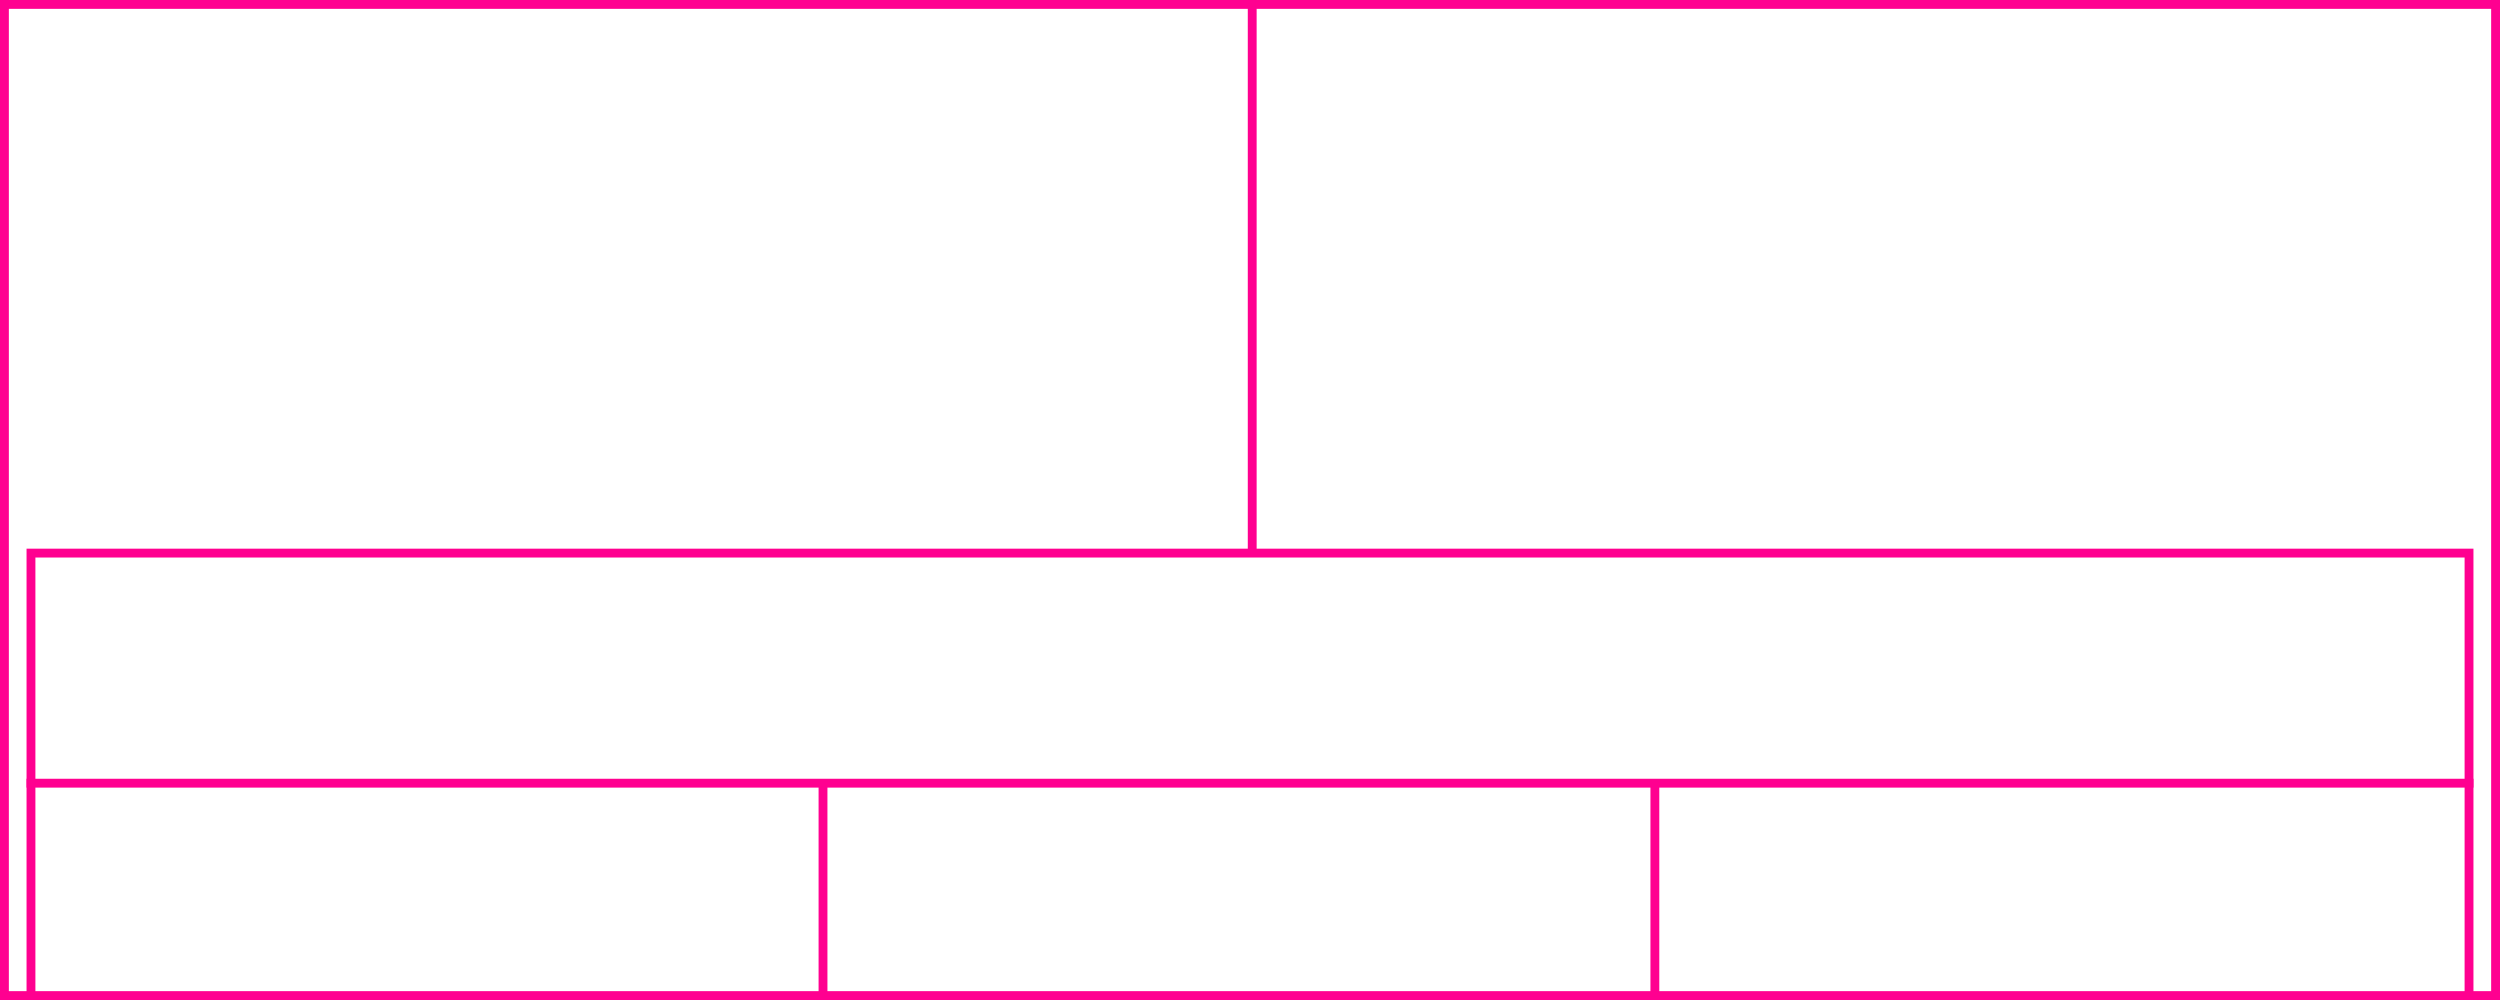
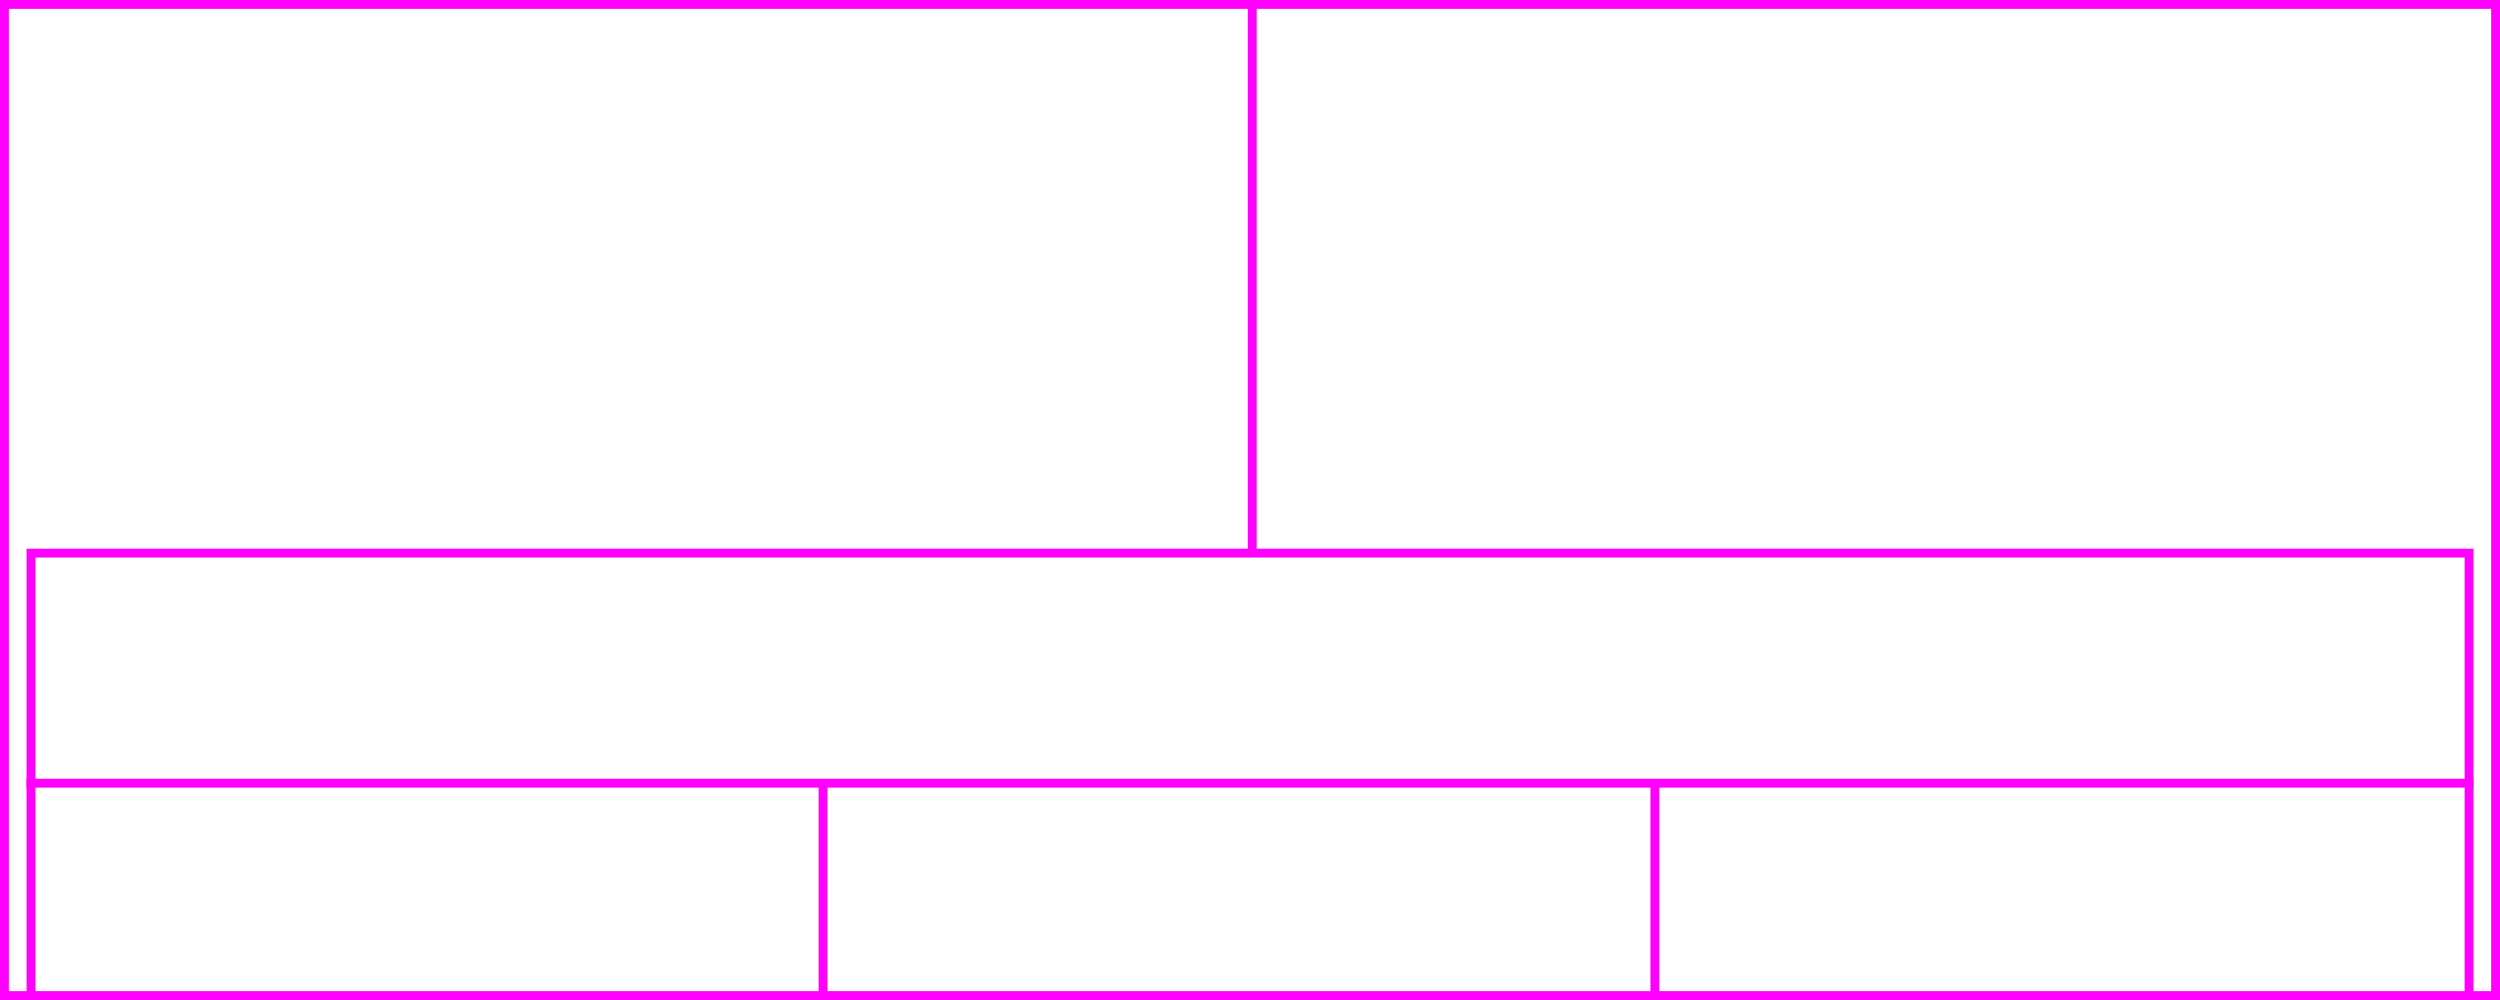
<svg xmlns="http://www.w3.org/2000/svg" height="226" width="565">
  <g>
    <rect fill="#fff" height="226" id="canvas_background" width="565" x="0" y="0" />
  </g>
  <g>
-     <rect fill="#fff" height="224" id="r1" stroke="#FF0090" stroke-width="2" width="563" x="1" y="1" />
+     <rect fill="#fff" height="224" id="r1" stroke="#FF00FF" stroke-width="2" width="563" x="1" y="1" />
  </g>
  <g>
-     <line fill="none" id="z4" stroke="#FF0090" stroke-width="2" x1="283" x2="283" y1="1" y2="151" />
+     <line fill="none" id="z4" stroke="#FF00FF" stroke-width="2" x1="283" x2="283" y1="1" y2="151" />
  </g>
  <g>
-     <rect fill="#fff" height="100" id="v1" stroke="#FF0090" stroke-width="2" width="551" x="7" y="125" />
-     <line fill="none" id="v2" stroke="#FF0090" stroke-width="2" x1="6" x2="559" y1="177" y2="177" />
-     <line fill="none" id="v3" stroke="#FF0090" stroke-width="2" x1="186" x2="186" y1="177" y2="226" />
-     <line fill="none" id="v4" stroke="#FF0090" stroke-width="2" x1="374" x2="374" y1="177" y2="226" />
+     <rect fill="#fff" height="100" id="v1" stroke="#FF00FF" stroke-width="2" width="551" x="7" y="125" />
+     <line fill="none" id="v2" stroke="#FF00FF" stroke-width="2" x1="6" x2="559" y1="177" y2="177" />
+     <line fill="none" id="v3" stroke="#FF00FF" stroke-width="2" x1="186" x2="186" y1="177" y2="226" />
+     <line fill="none" id="v4" stroke="#FF00FF" stroke-width="2" x1="374" x2="374" y1="177" y2="226" />
  </g>
</svg>
